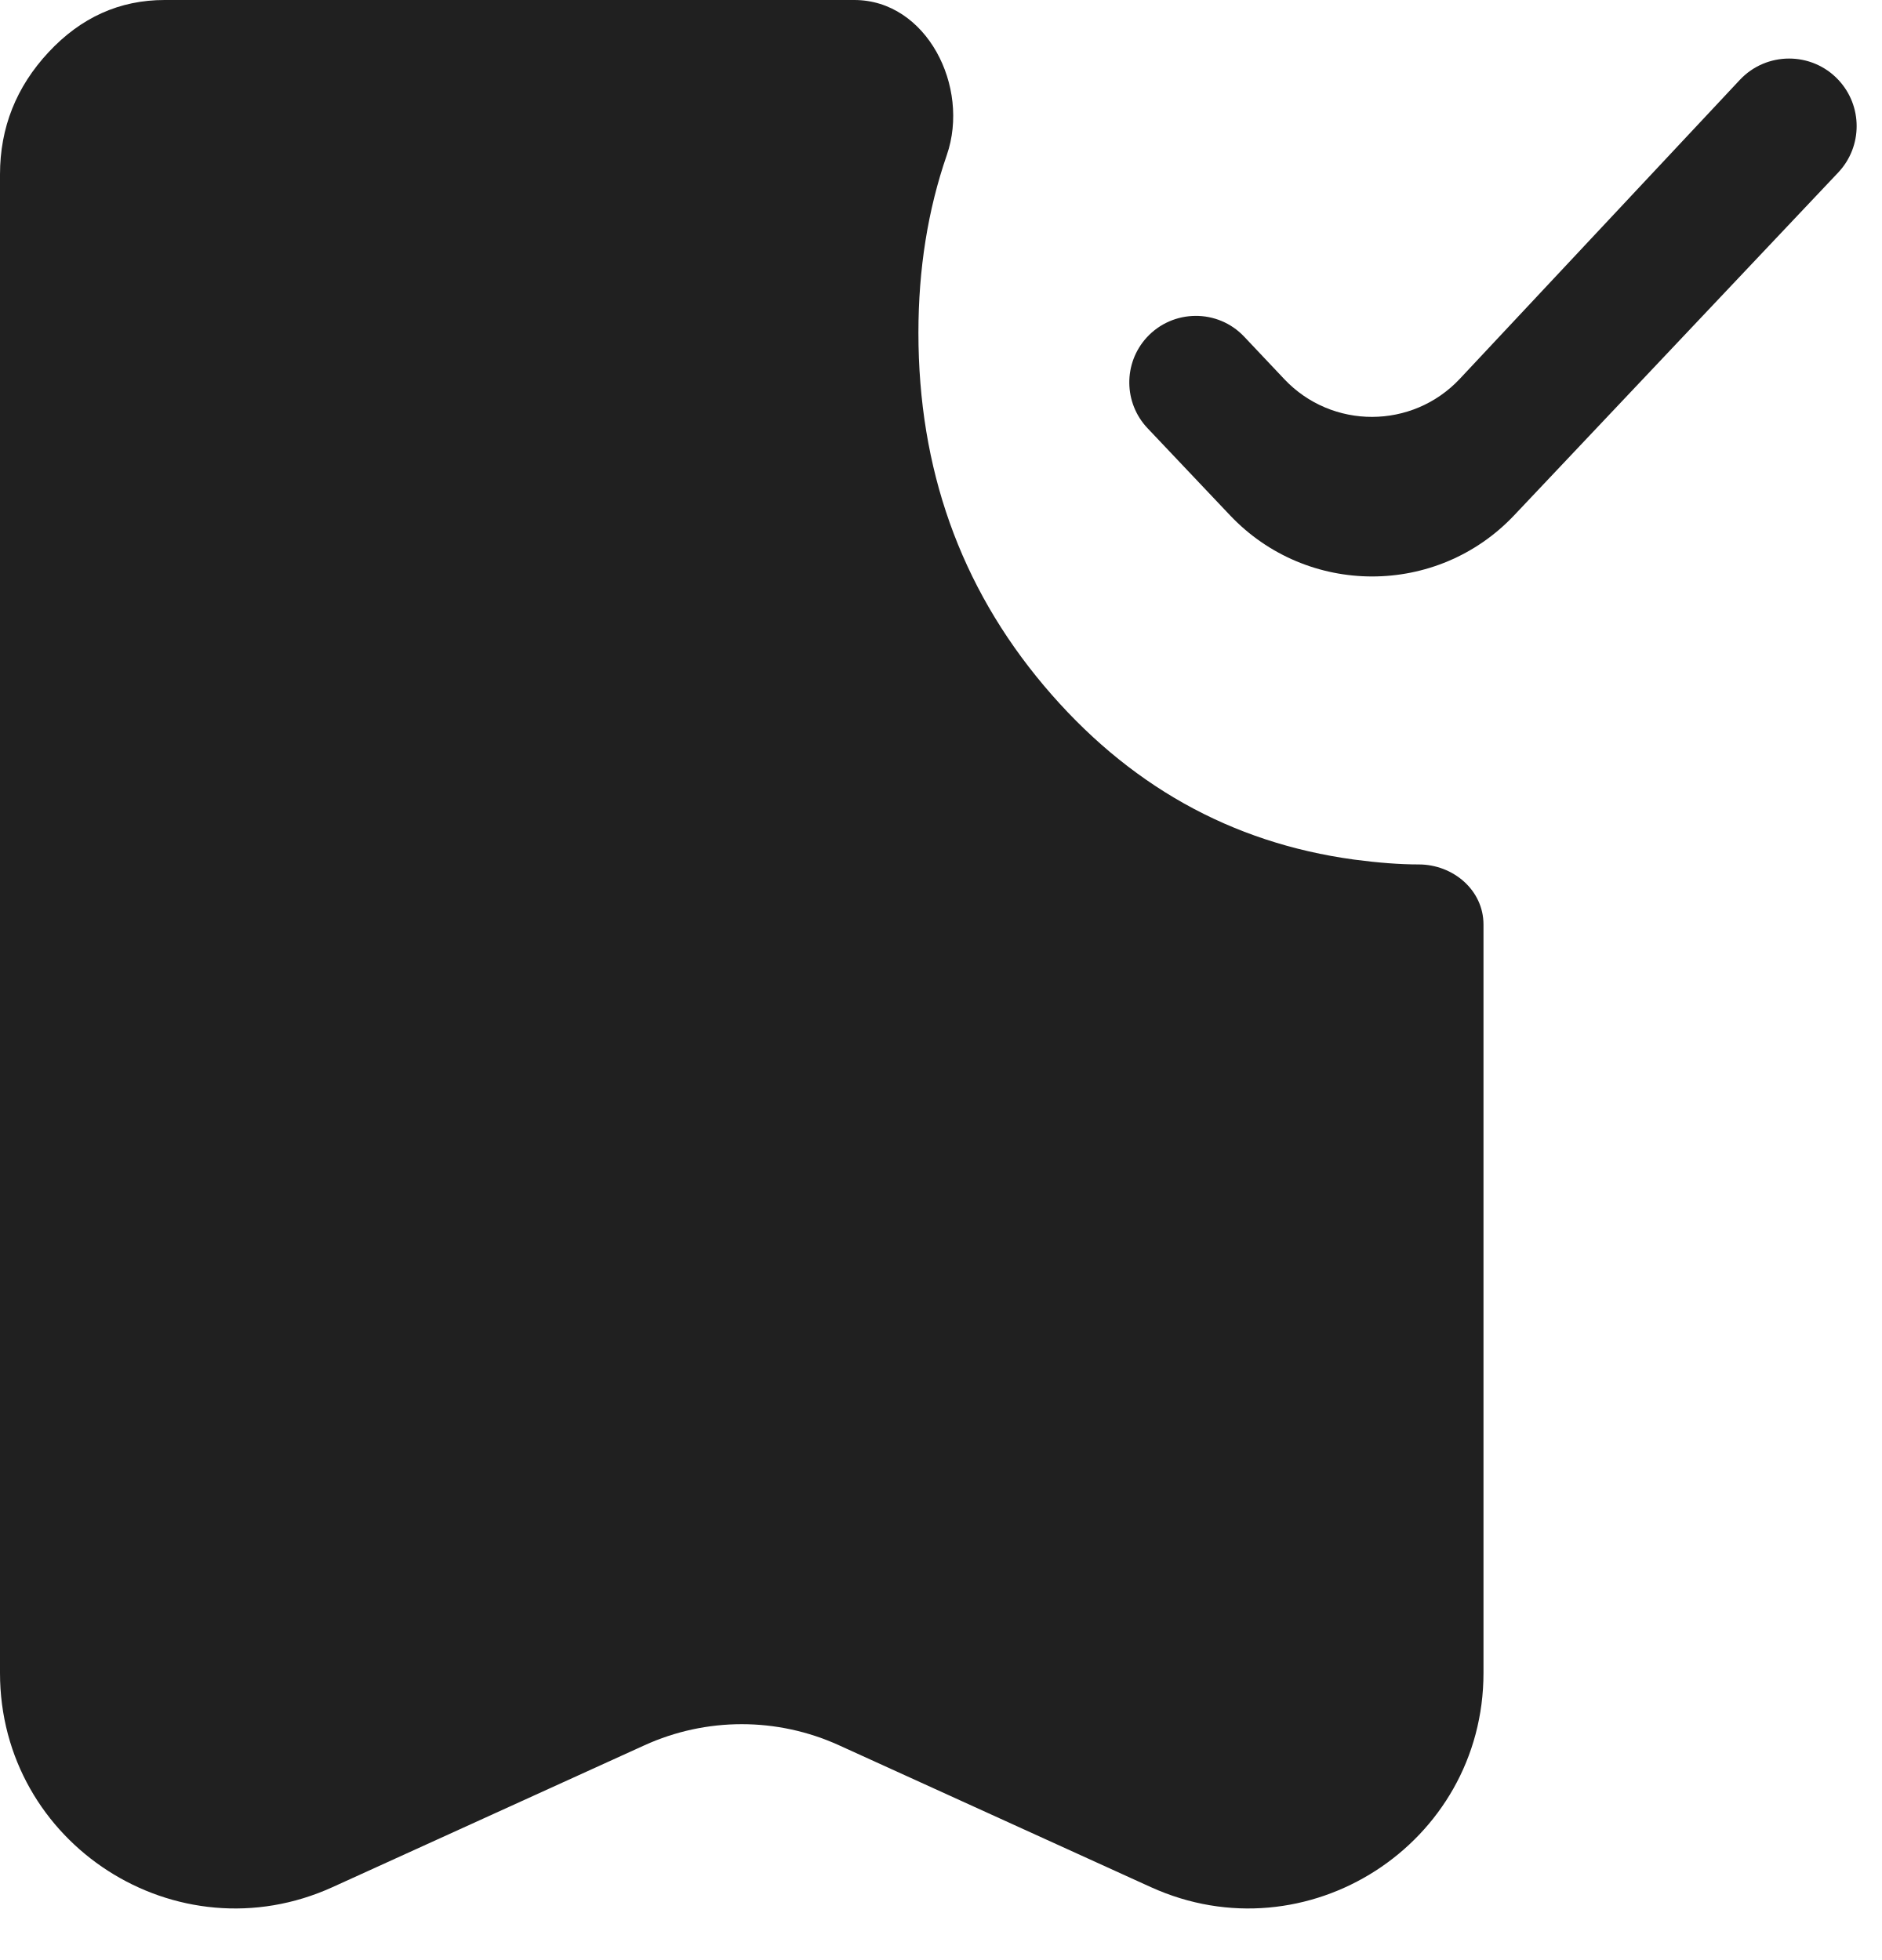
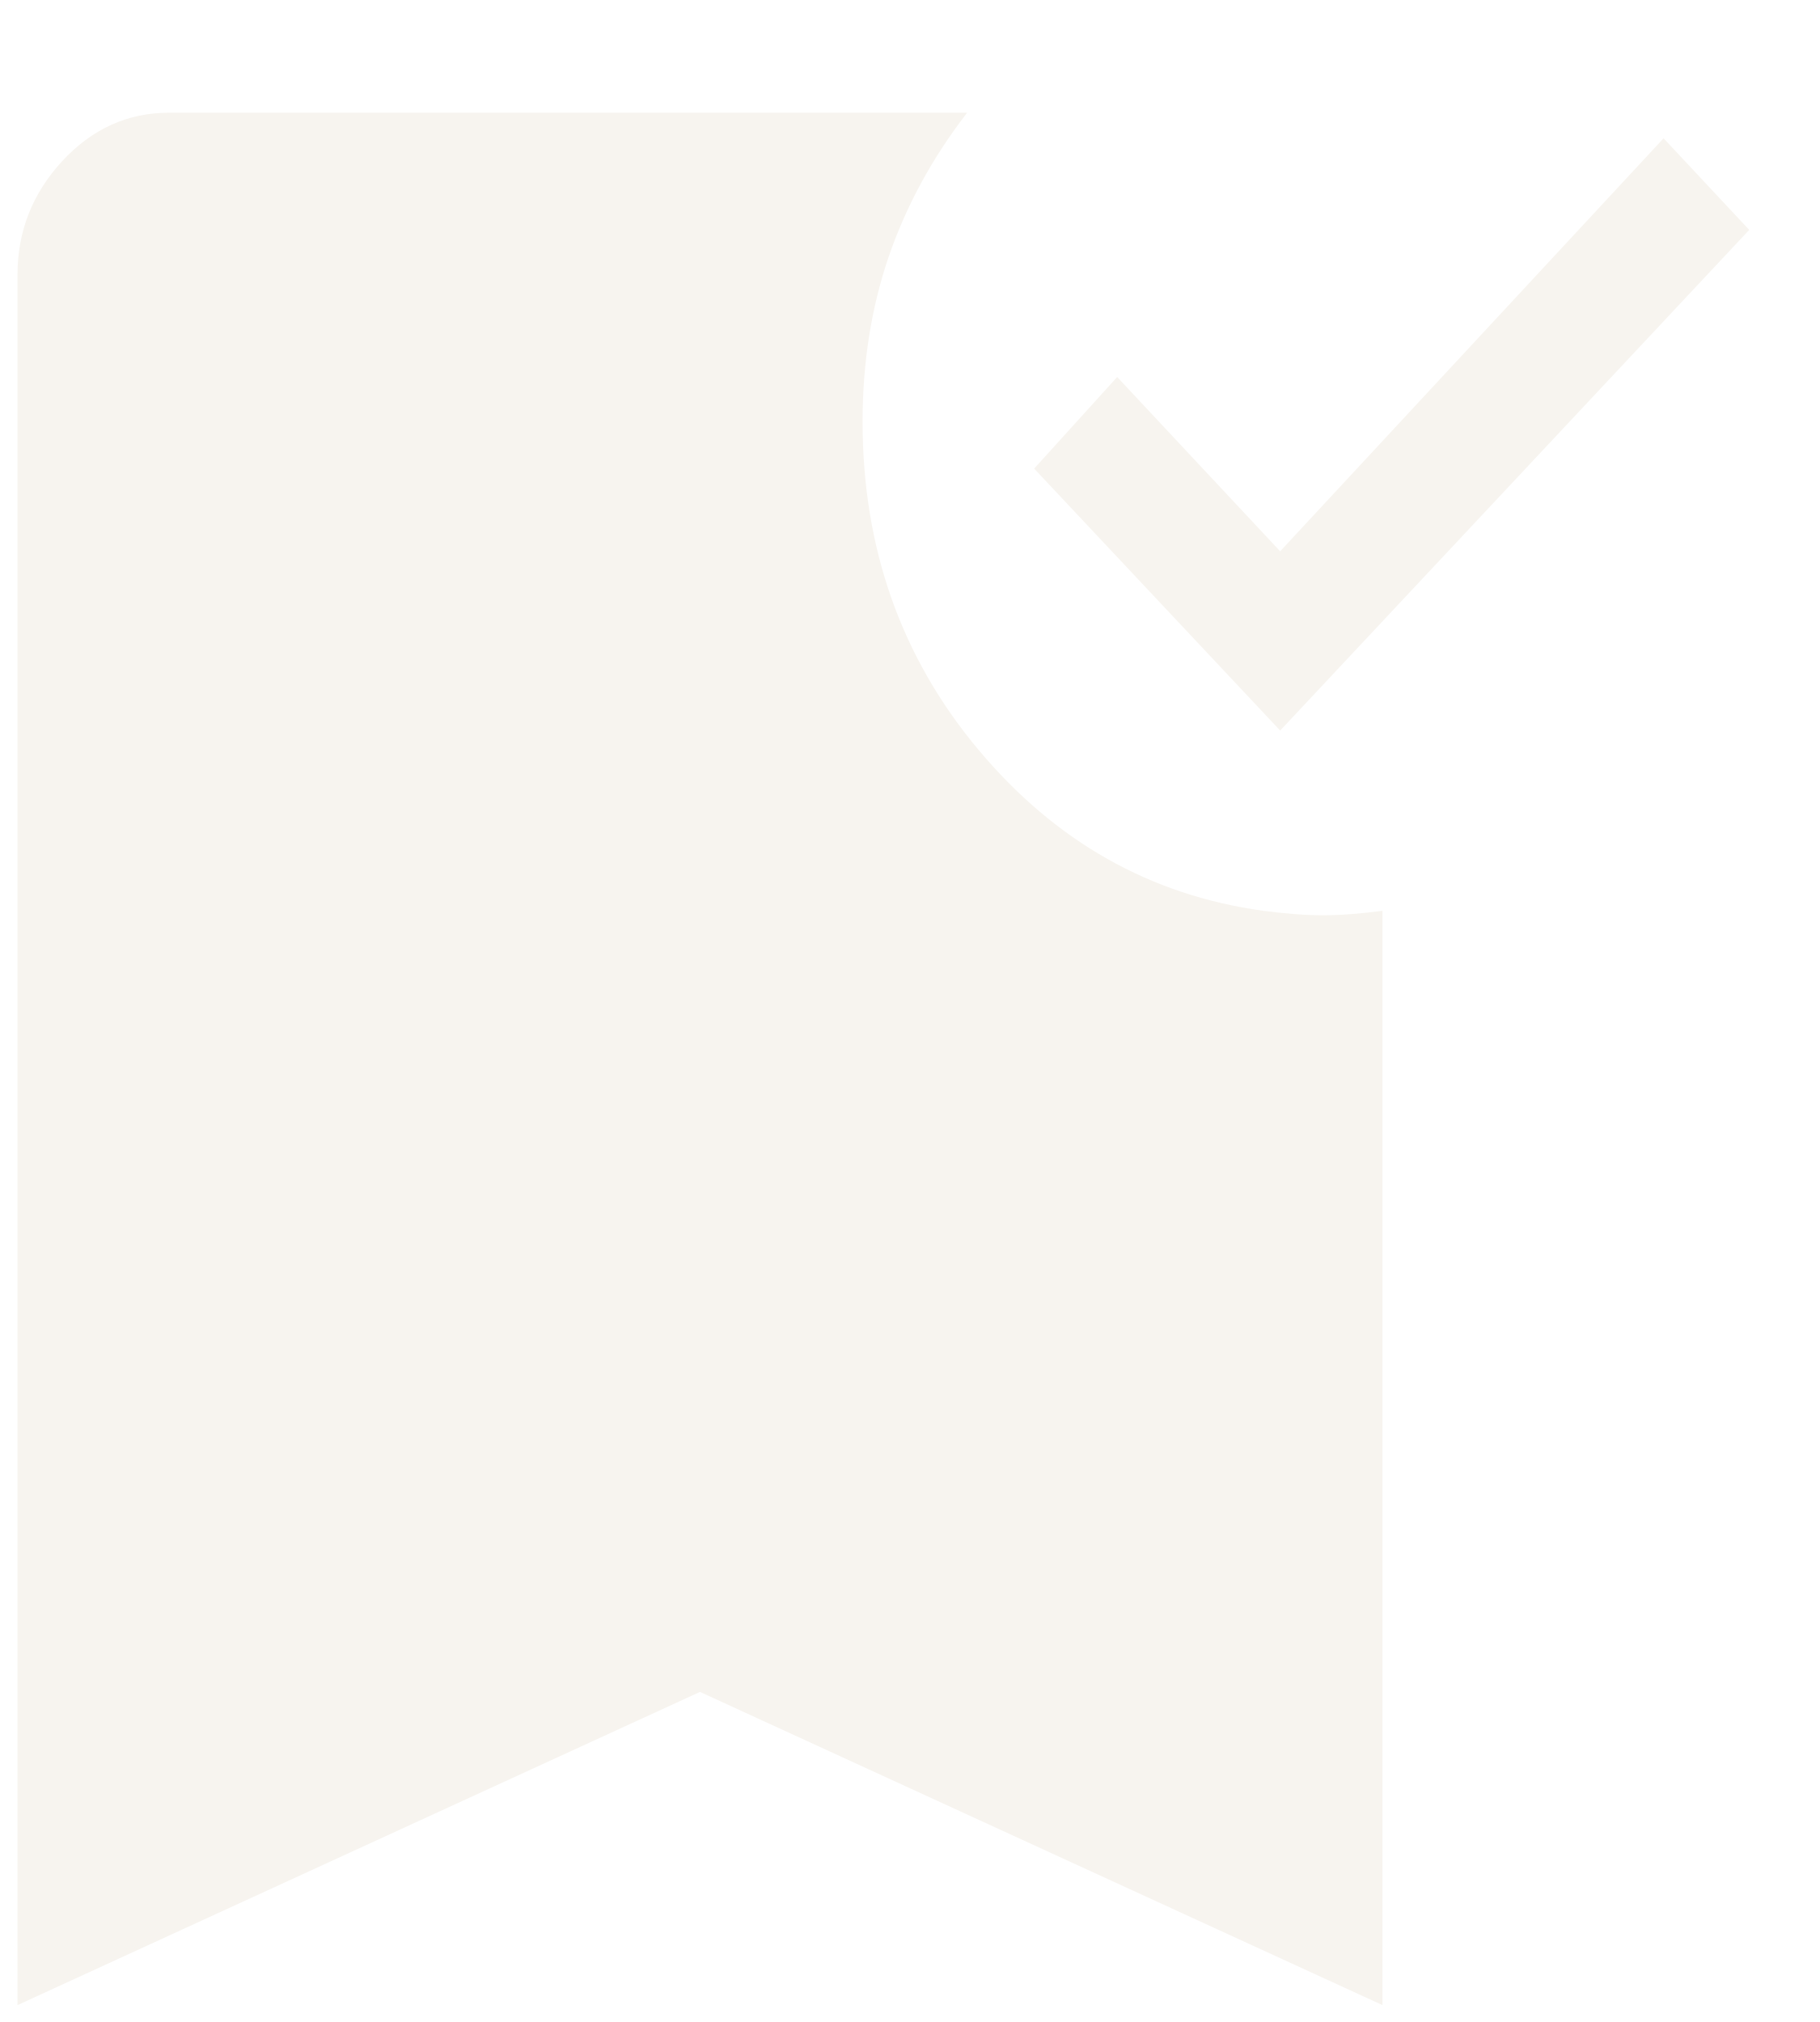
- <svg xmlns="http://www.w3.org/2000/svg" width="24" height="25" viewBox="0 0 24 25" fill="none">
-   <path d="M19.31 6.572C18.327 7.613 16.671 7.613 15.686 6.573L14.634 5.462C14.328 5.139 14.323 4.634 14.623 4.305C14.957 3.941 15.53 3.936 15.868 4.296L16.377 4.835C16.985 5.48 18.011 5.478 18.617 4.831L22.187 1.019C22.526 0.657 23.102 0.656 23.442 1.017C23.755 1.349 23.755 1.868 23.442 2.2L19.31 6.572ZM4.242 24.07C2.256 24.974 0 23.521 0 21.339V2.226C0 1.628 0.207 1.108 0.62 0.665C1.033 0.222 1.526 0 2.099 0H10.894C11.816 0 12.375 1.107 12.074 1.978C11.832 2.678 11.712 3.433 11.712 4.244C11.712 5.978 12.245 7.477 13.311 8.744C14.377 10.01 15.696 10.75 17.267 10.964C17.576 11.005 17.852 11.026 18.092 11.026C18.531 11.026 18.918 11.354 18.918 11.792V21.339C18.918 23.521 16.662 24.974 14.675 24.07L10.701 22.262C9.912 21.902 9.006 21.902 8.217 22.262L4.242 24.07Z" fill="#202020" />
+ <svg xmlns="http://www.w3.org/2000/svg" width="18" height="20" viewBox="0 0 18 20" fill="none">
+   <path d="M12.661 7.226L10.228 4.635L11.049 3.729L12.661 5.453L16.453 1.368L17.3 2.274L12.661 7.226ZM0.173 19.833V2.718C0.173 2.288 0.321 1.913 0.615 1.594C0.91 1.275 1.262 1.115 1.671 1.115H9.565C9.22 1.561 8.962 2.036 8.789 2.54C8.617 3.043 8.531 3.587 8.531 4.171C8.531 5.419 8.911 6.499 9.672 7.41C10.433 8.322 11.374 8.855 12.495 9.009C12.716 9.038 12.912 9.053 13.084 9.053C13.256 9.053 13.452 9.038 13.673 9.009V19.833L6.923 16.735L0.173 19.833Z" fill="#F7F4EF" />
</svg>
